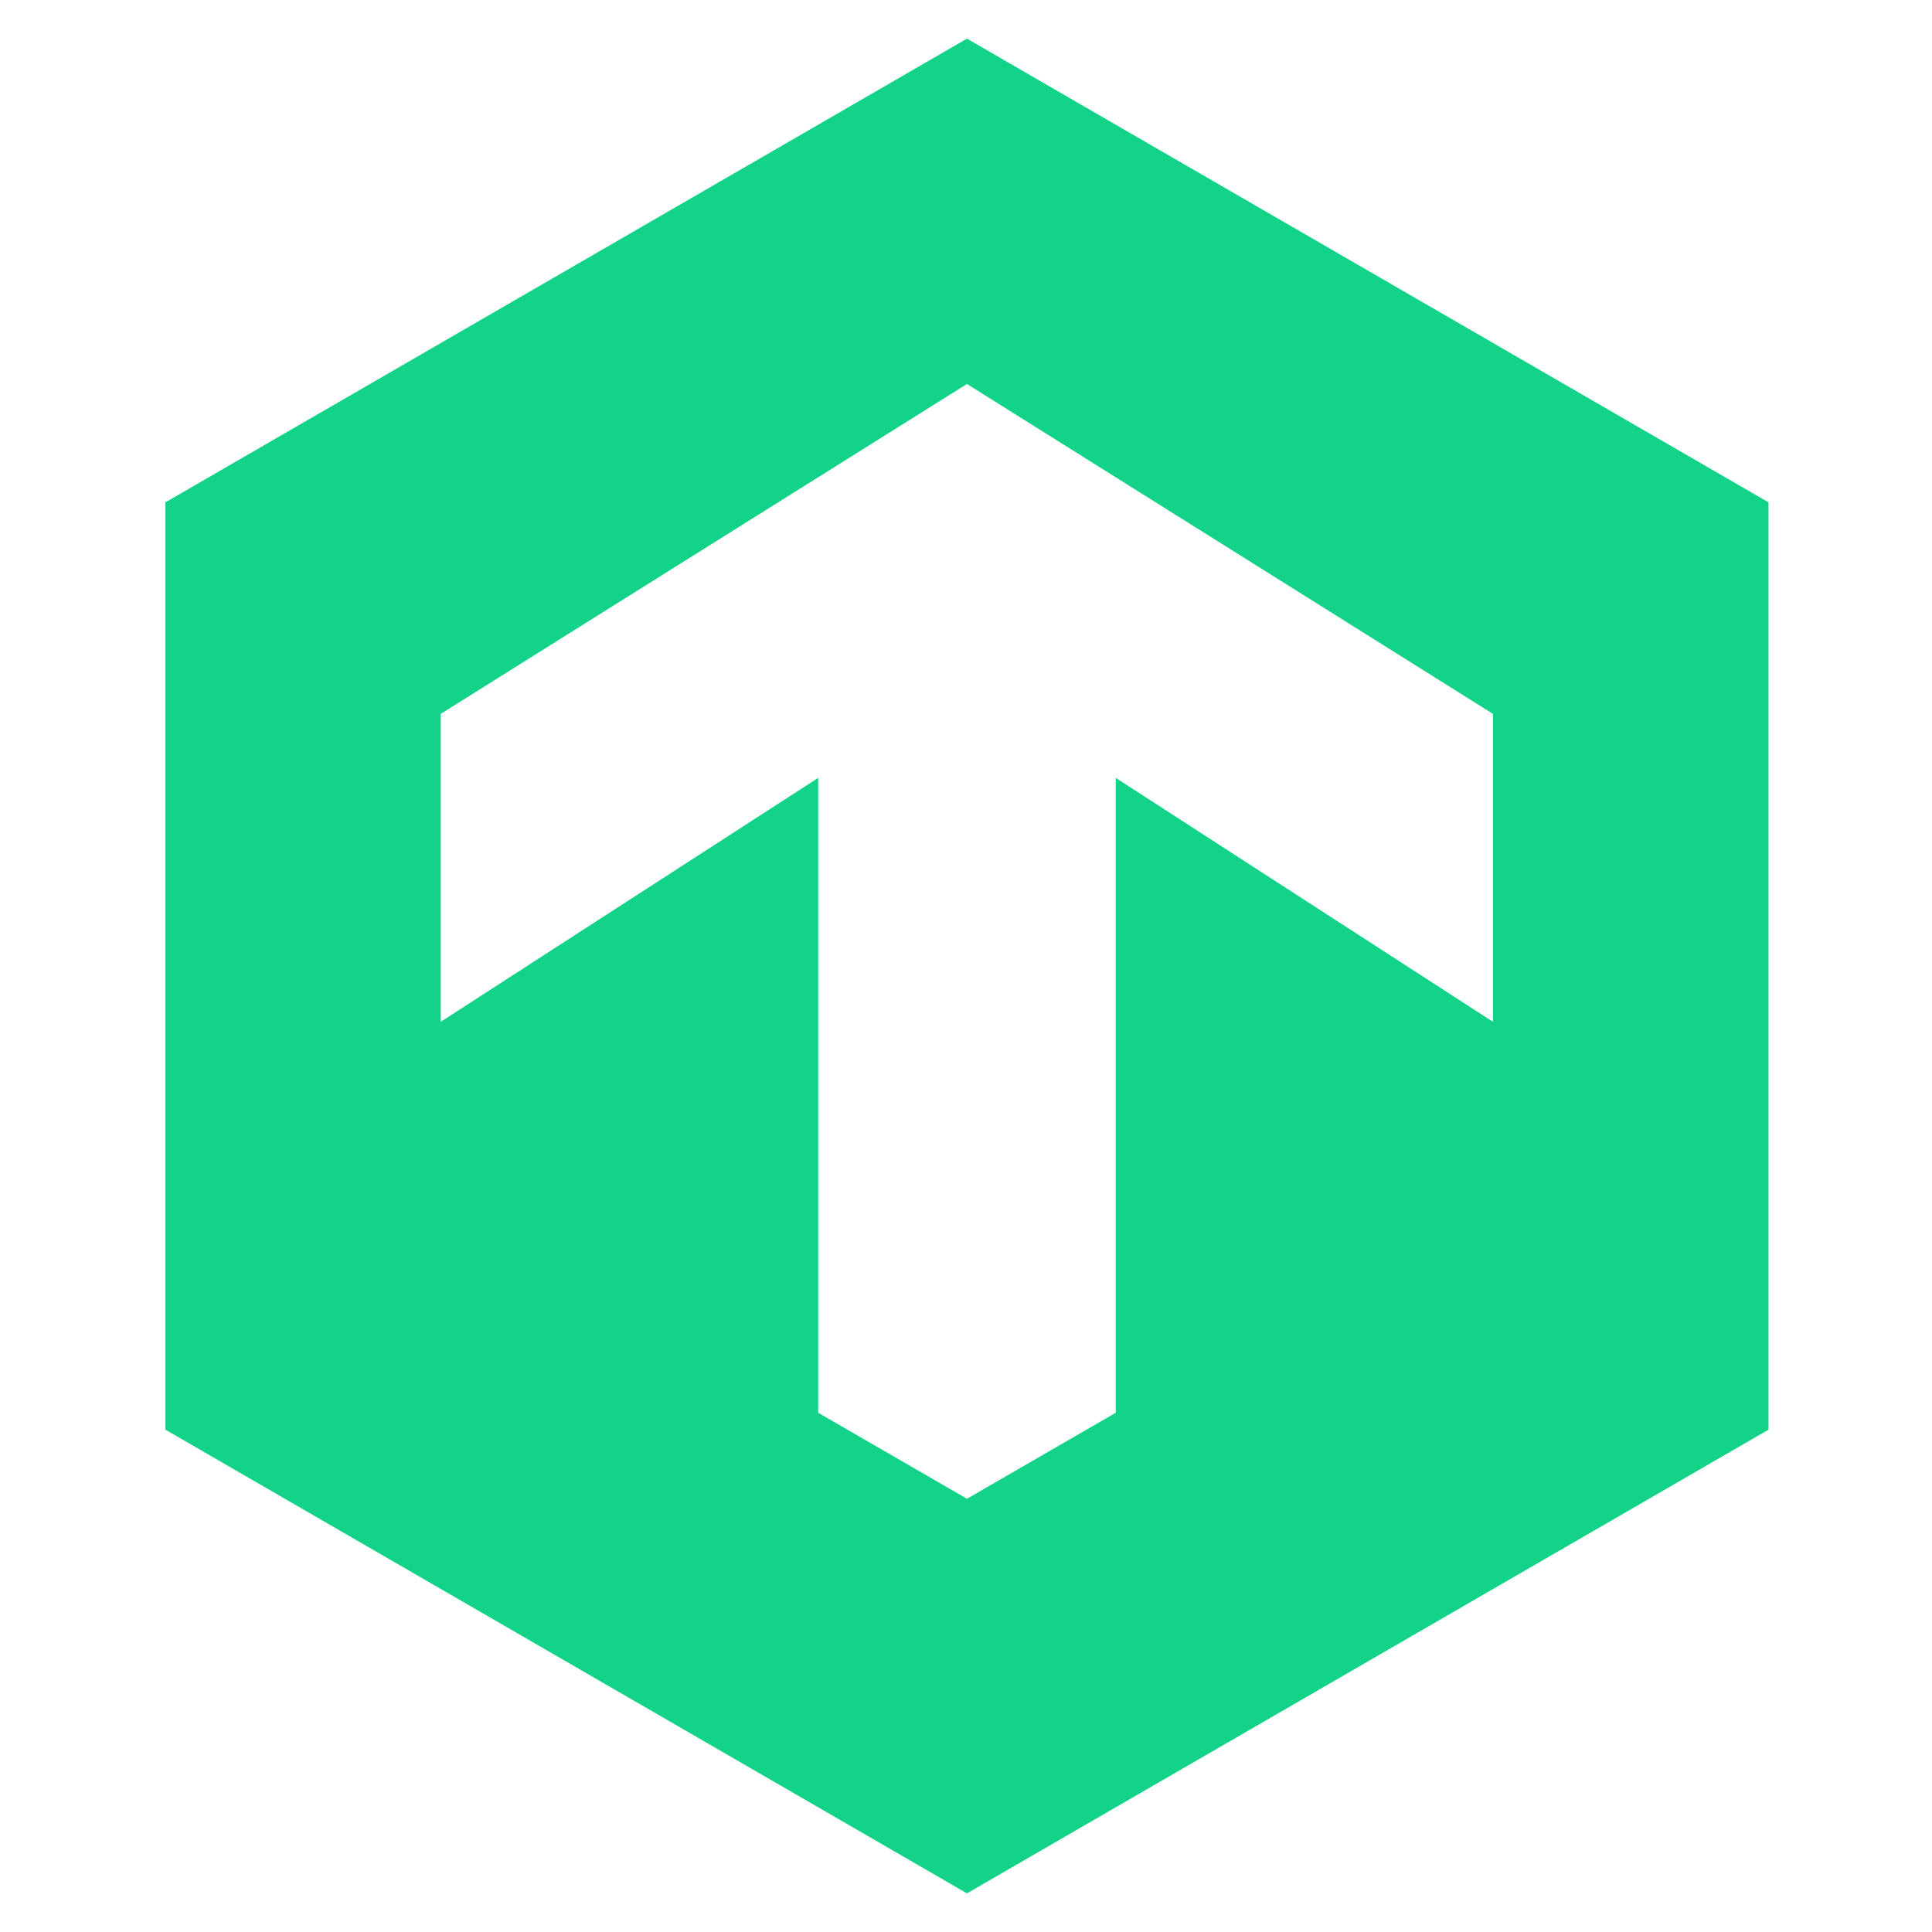
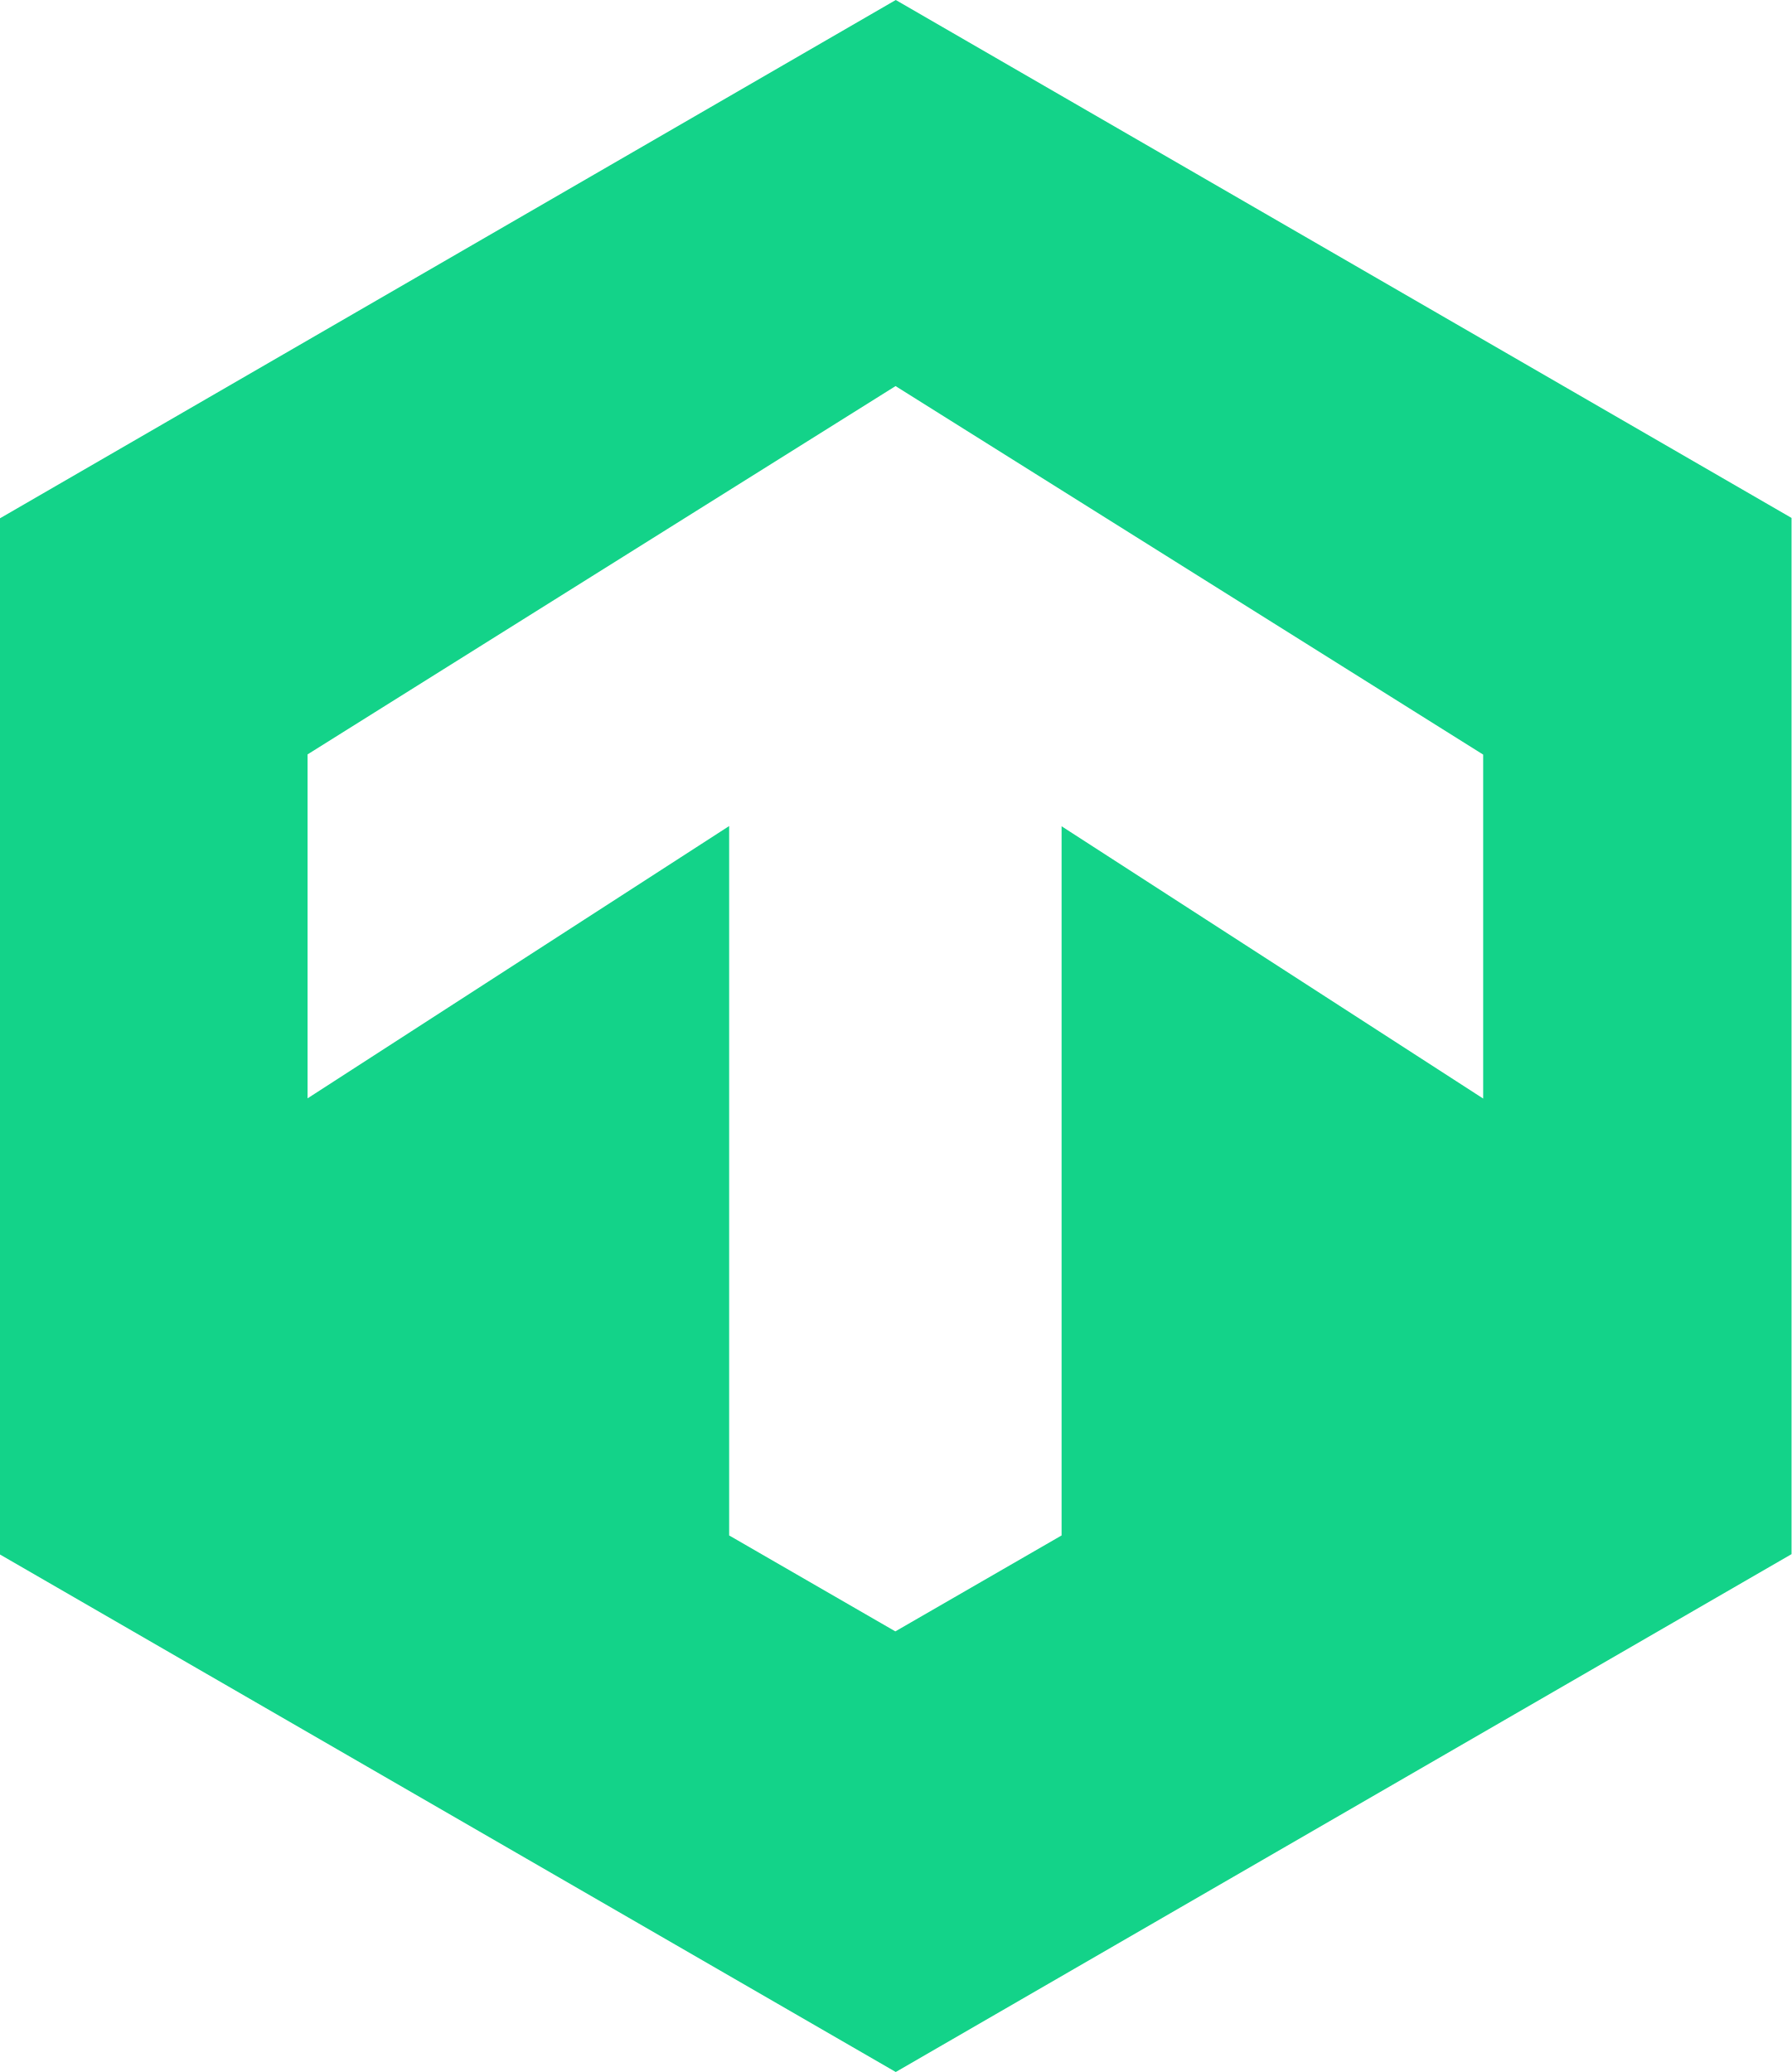
- <svg xmlns="http://www.w3.org/2000/svg" xmlns:xlink="http://www.w3.org/1999/xlink" version="1.1" id="Layer_1" x="0px" y="0px" viewBox="0 0 800 800" style="enable-background:new 0 0 800 800;" xml:space="preserve">
-   <style type="text/css">
- 	.st0{clip-path:url(#SVGID_2_);}
- 	.st1{clip-path:url(#SVGID_4_);fill:#13D389;}
- </style>
-   <g>
-     <defs>
-       <path id="SVGID_1_" d="M182.5,295.6v127.5l156.3-101v262.9l61.6,35.6l61.6-35.6V322.1l156.2,101V295.6L400.4,159L182.5,295.6z     M400.4,16l331.9,192v384L400.4,784L68.5,592V208L400.4,16z" />
-     </defs>
-     <clipPath id="SVGID_2_">
-       <use xlink:href="#SVGID_1_" style="overflow:visible;" />
-     </clipPath>
-     <g class="st0">
-       <defs>
-         <rect id="SVGID_3_" x="-654" y="-1637.7" width="7418.6" height="4172.9" />
-       </defs>
-       <clipPath id="SVGID_4_">
-         <use xlink:href="#SVGID_3_" style="overflow:visible;" />
-       </clipPath>
-       <rect x="49.2" y="-3.3" class="st1" width="702.4" height="806.6" />
+ <svg xmlns="http://www.w3.org/2000/svg" viewBox="0 0 250 289.16">
+   <defs>
+     <style>.cls-1{fill:#13d389;}</style>
+   </defs>
+   <g id="Laag_2" data-name="Laag 2">
+     <g id="Laag_1-2" data-name="Laag 1">
+       <g id="CEE">
+         <path class="cls-1" d="M42.92,105.28v48l58.83-38v99l23.19,13.39,23.2-13.39V115.31l58.83,38v-48l-82-51.43ZM125,0,250,72.28V216.89L125,289.16,0,216.94V72.33Z" />
+       </g>
    </g>
  </g>
</svg>
